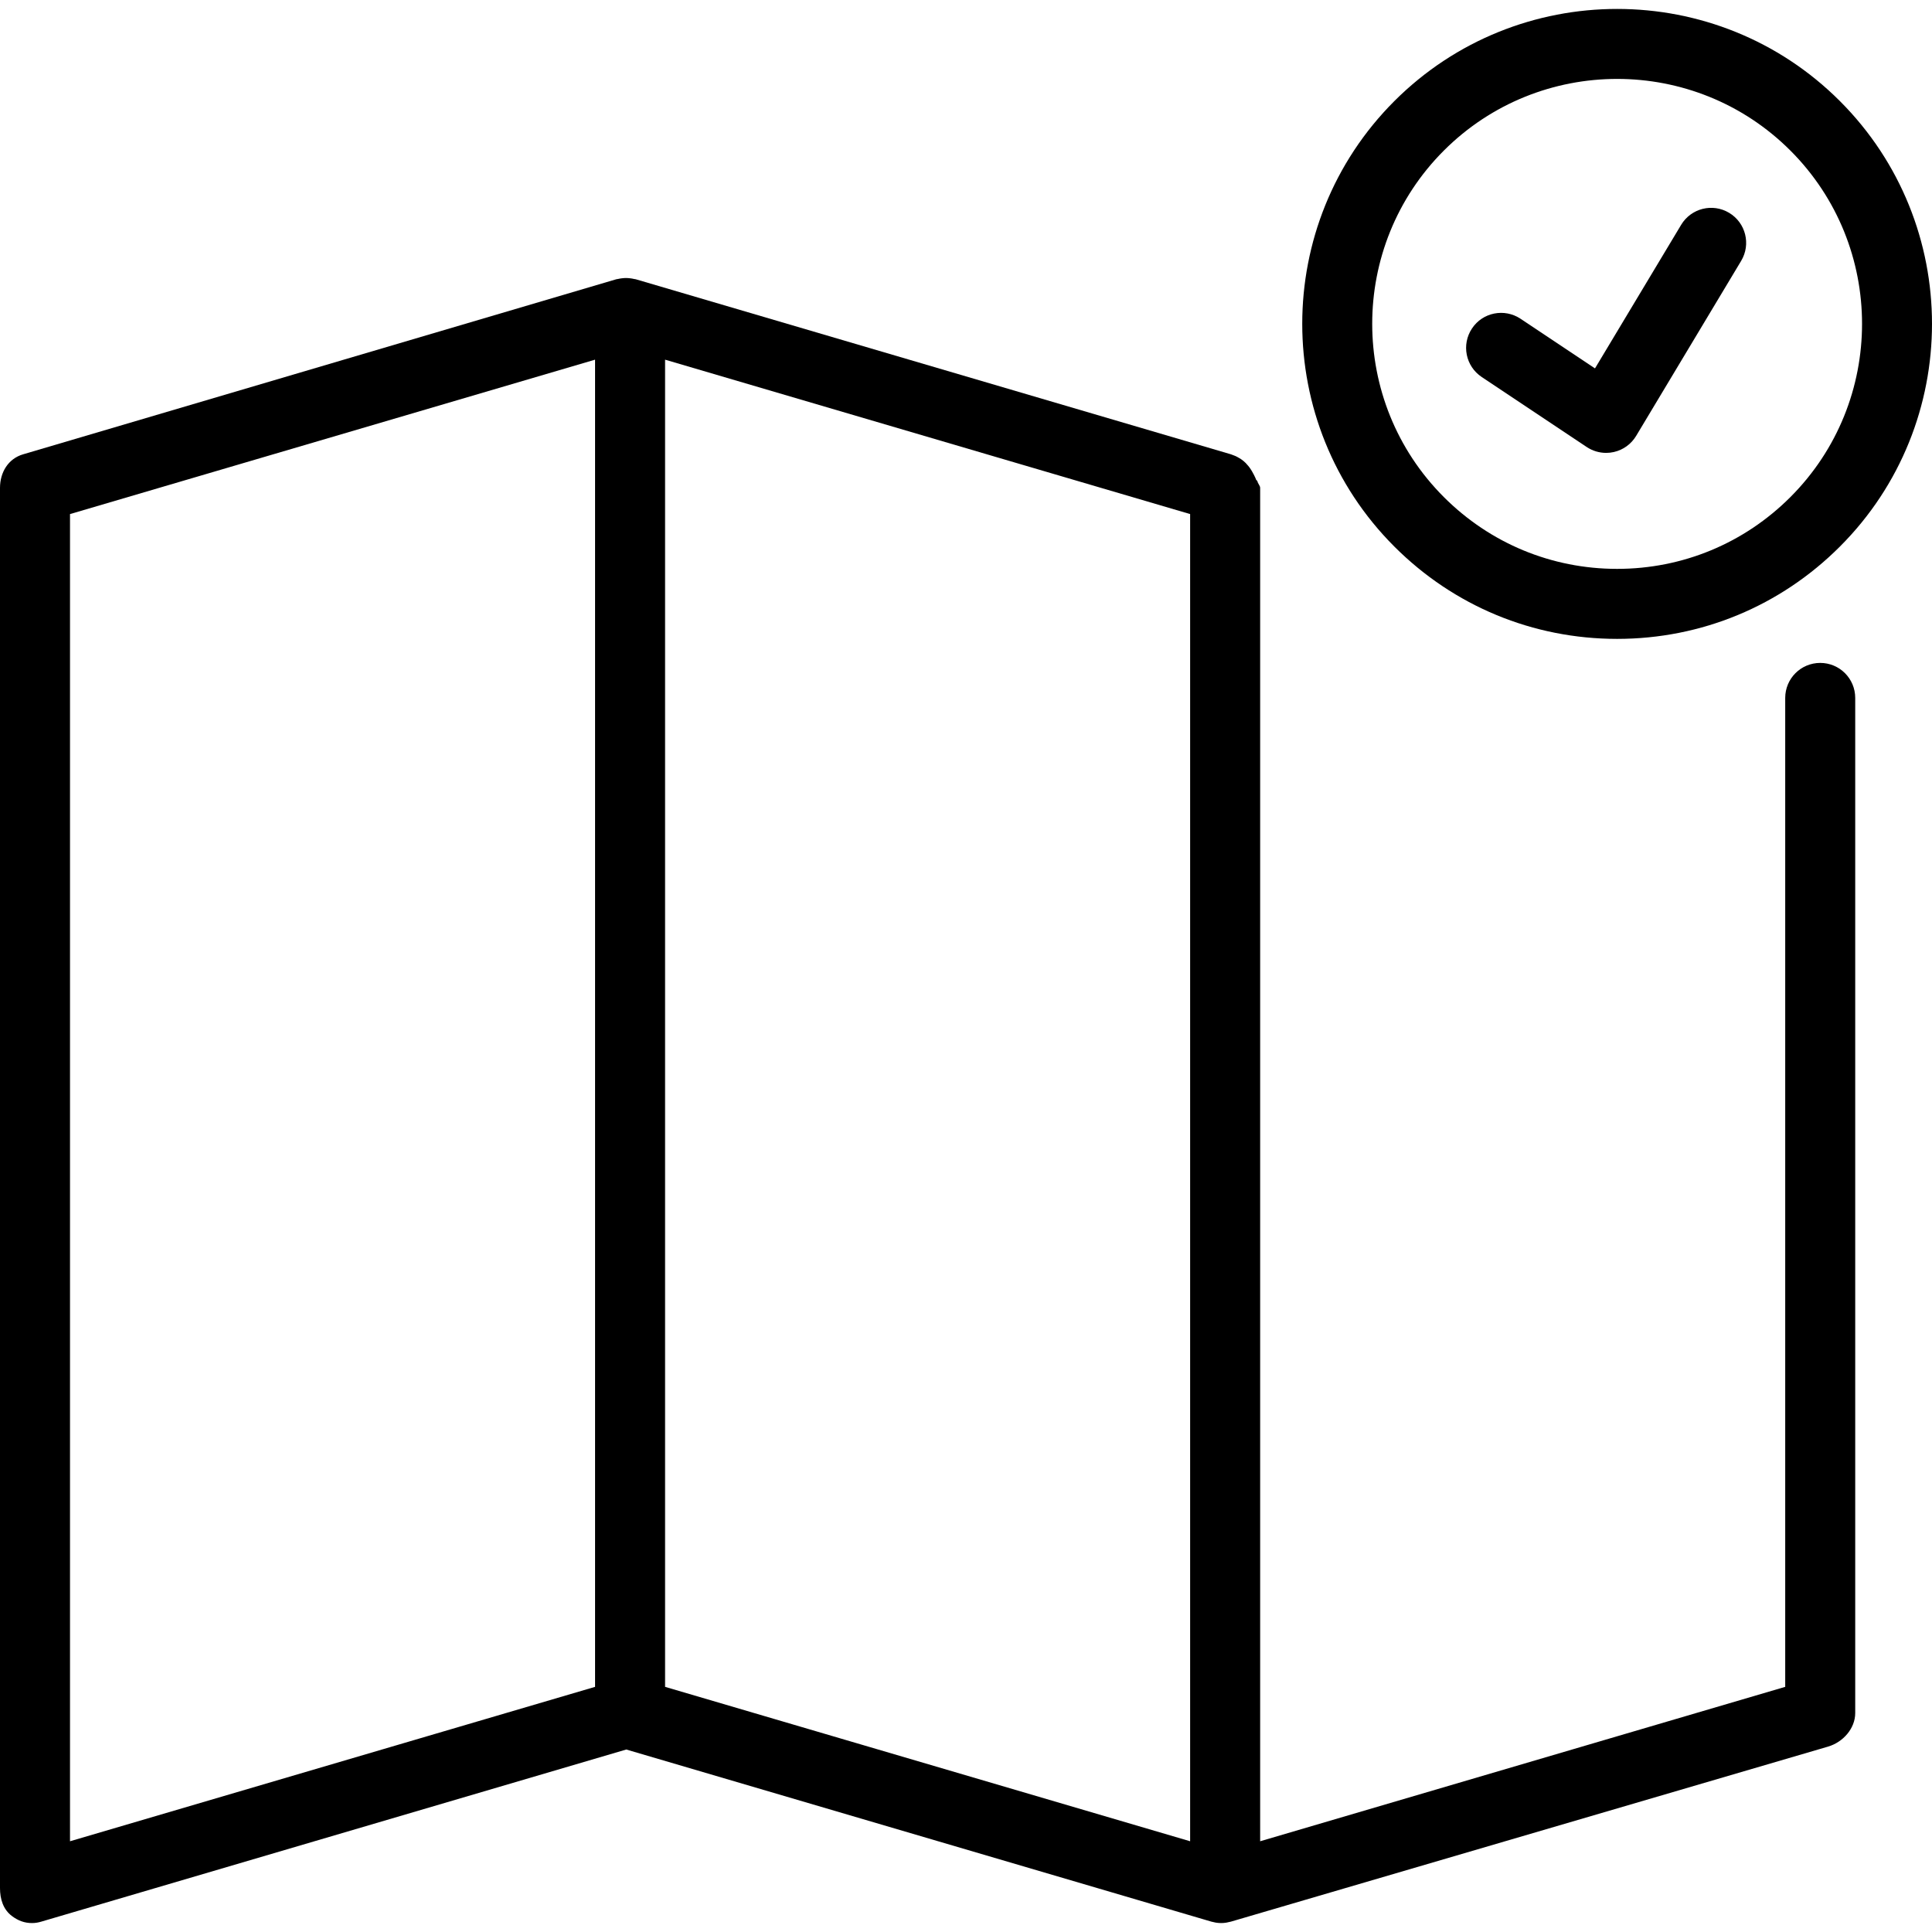
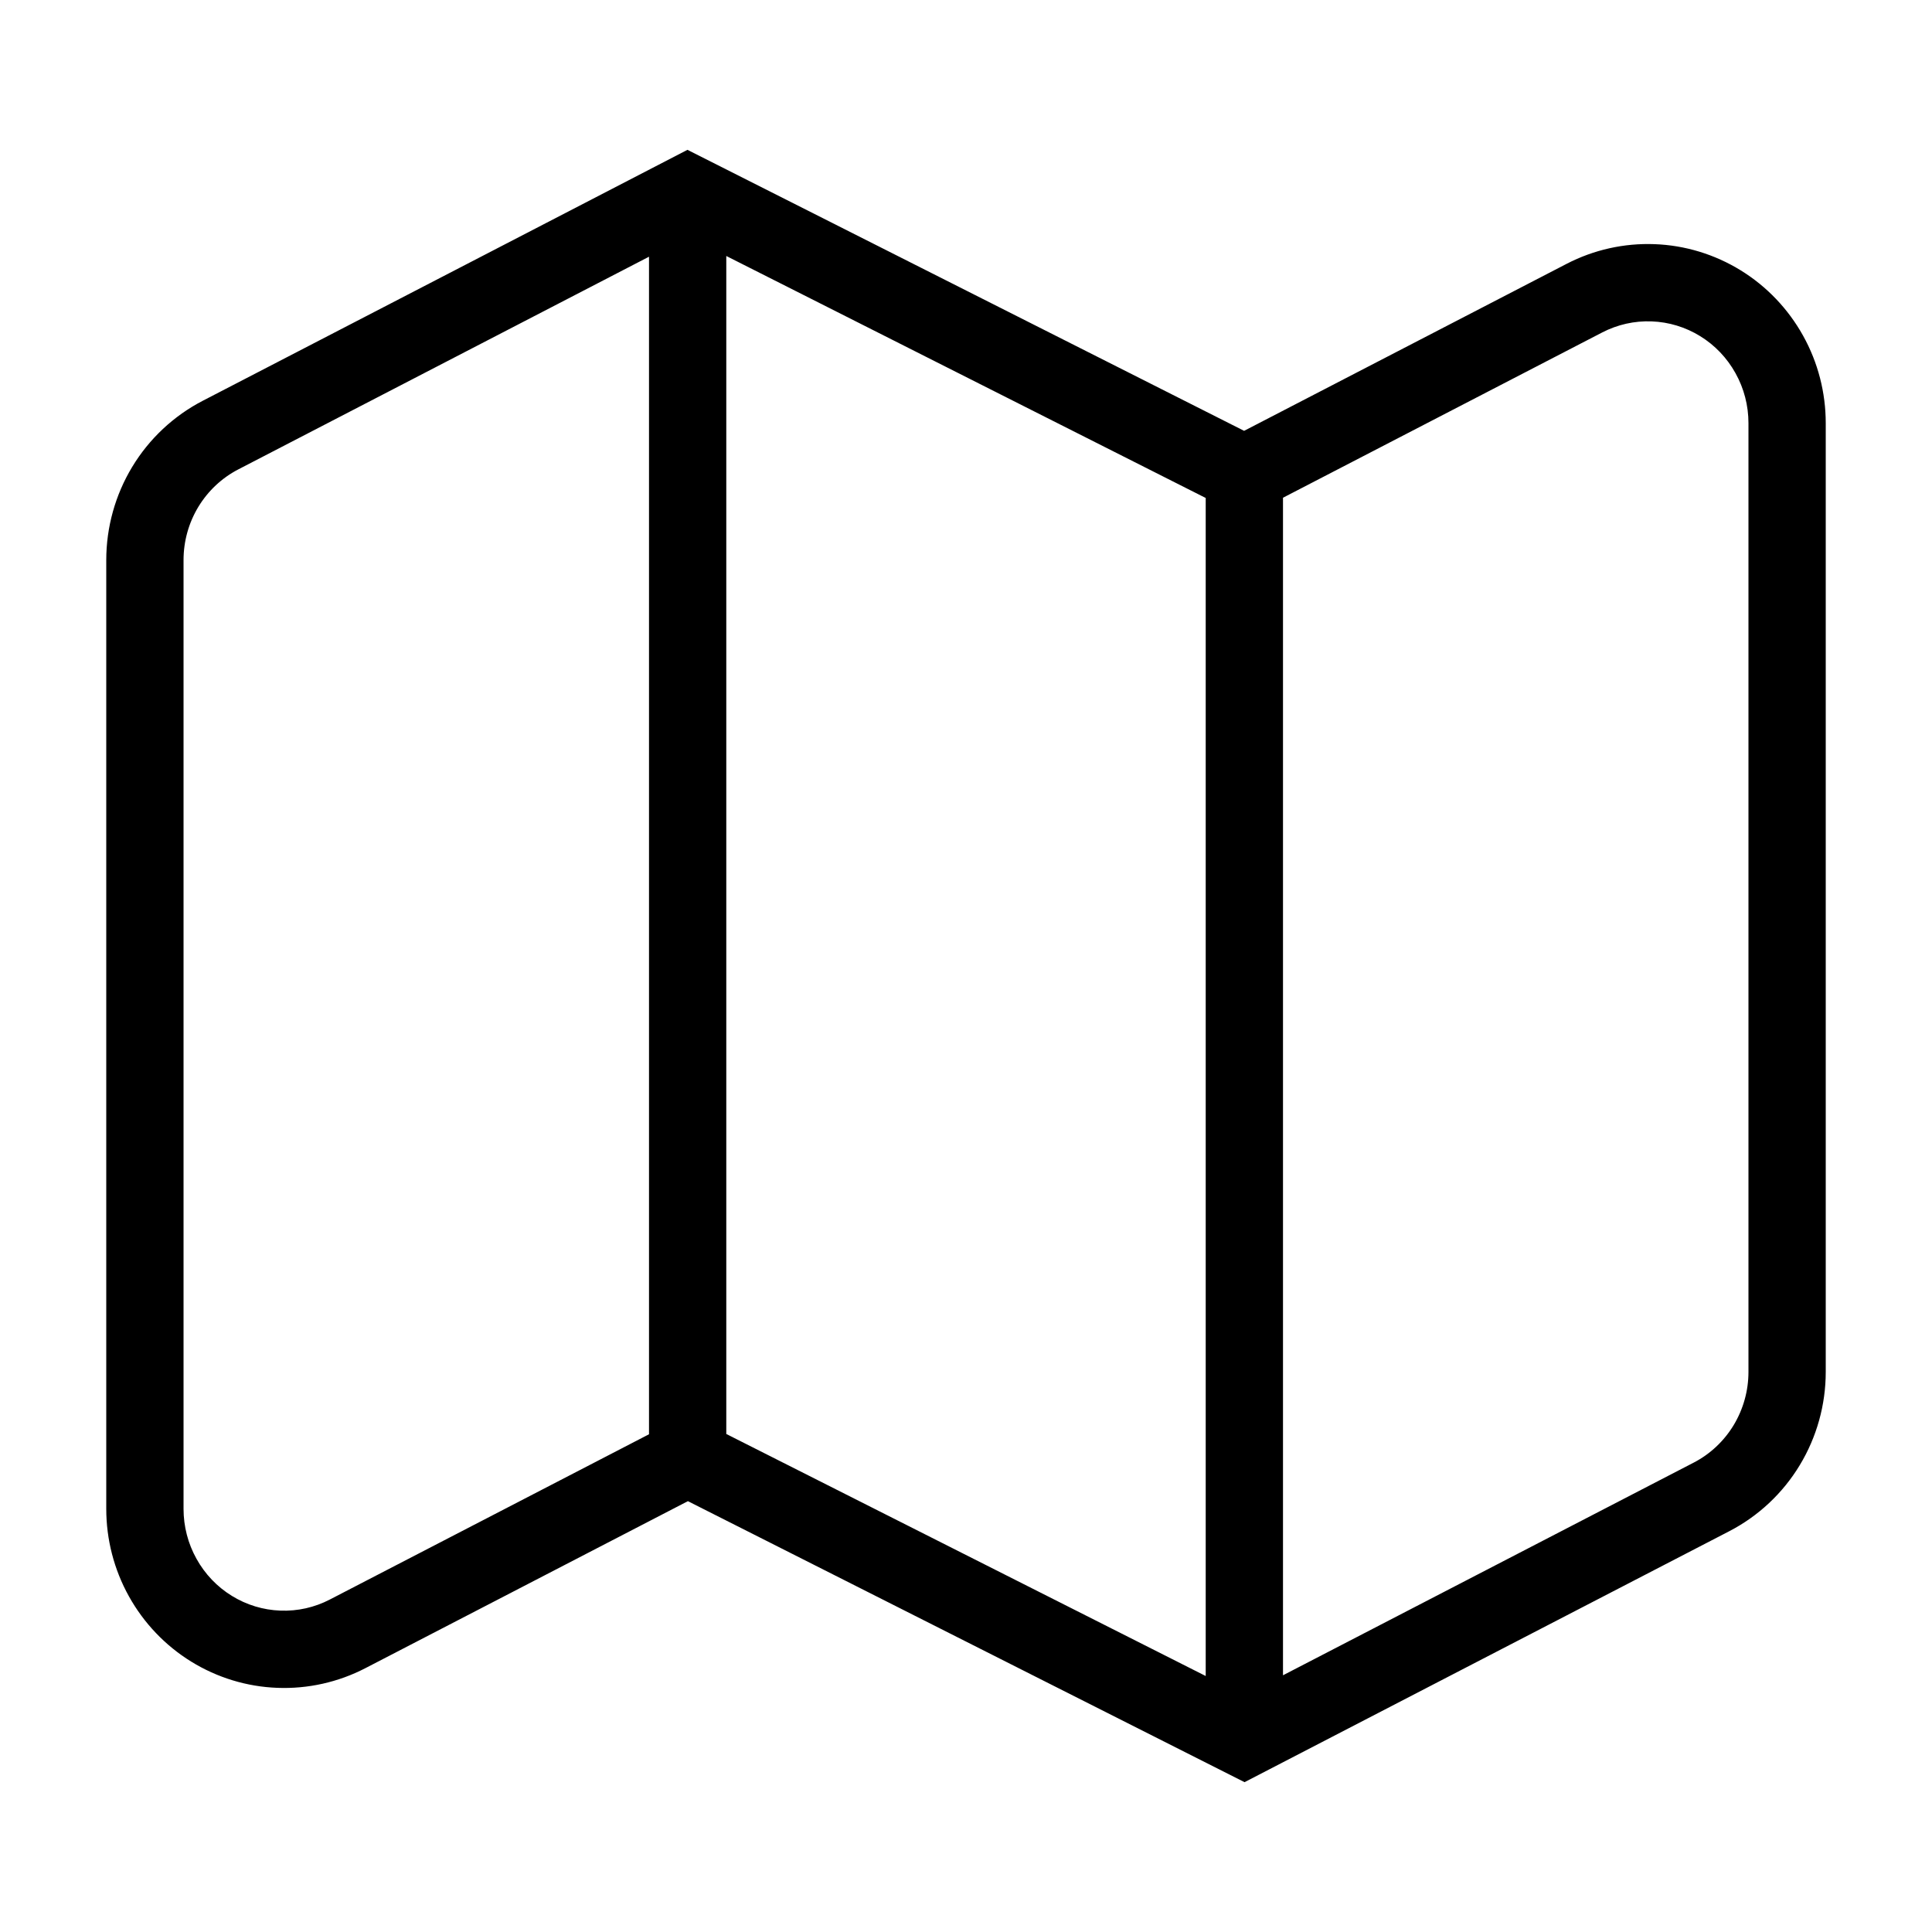
- <svg xmlns="http://www.w3.org/2000/svg" fill="#000000" height="25px" width="25px" version="1.1" id="Layer_1" viewBox="0 0 512 512" xml:space="preserve">
-   <g>
-     <g>
-       <path d="M482.377,175.678c-5.127,0-9.276,4.149-9.276,9.276v262.079l-139.147,40.92V129.296c0-0.584-0.607-1.151-0.711-1.708    c-0.036-0.195-0.362-0.378-0.41-0.568c-0.088-0.353-0.326-0.7-0.458-1.04c-0.079-0.208-0.233-0.408-0.328-0.607    c-0.143-0.31-0.339-0.607-0.519-0.897c-0.111-0.183-0.233-0.367-0.358-0.541c-0.224-0.315-0.482-0.607-0.745-0.892    c-0.109-0.118-0.206-0.247-0.322-0.36c-0.378-0.374-0.793-0.713-1.237-1.019c-0.156-0.106-0.328-0.188-0.489-0.288    c-0.306-0.183-0.614-0.36-0.942-0.51c-0.224-0.102-0.455-0.181-0.689-0.265c-0.177-0.064-0.344-0.15-0.528-0.202l-157.7-46.382    c-0.156-0.048-0.315-0.045-0.473-0.082c-0.362-0.088-0.725-0.149-1.098-0.19c-0.351-0.041-0.695-0.068-1.046-0.068    c-0.351,0-0.695,0.027-1.049,0.068c-0.372,0.041-0.734,0.102-1.098,0.19c-0.156,0.036-0.317,0.034-0.471,0.082L6.119,120.4    C2.17,121.56,0,125.183,0,129.296v371.059c0,2.926,0.838,5.68,3.184,7.428c1.622,1.214,3.302,1.848,5.286,1.848    c0.879,0,1.622-0.127,2.482-0.381l155.016-45.612l155.048,45.612c0.215,0.064,0.417,0.095,0.634,0.143    c0.195,0.041,0.374,0.097,0.571,0.125c0.46,0.072,0.919,0.113,1.384,0.113s0.924-0.041,1.384-0.113    c0.197-0.027,0.385-0.084,0.577-0.125c0.22-0.047,0.437-0.079,0.652-0.143l158.239-46.382c3.947-1.16,7.195-4.783,7.195-8.896    V184.955C491.653,179.828,487.504,175.678,482.377,175.678z M157.7,447.034l-139.147,40.92V136.235L157.7,95.316V447.034z     M315.4,487.953l-139.147-40.92V95.316l139.147,40.92V487.953z" />
-     </g>
-   </g>
-   <g>
-     <g>
-       <path d="M487.588,26.784c-32.54-32.549-85.49-32.558-118.067,0c-32.549,32.549-32.549,85.518,0,118.067    c15.763,15.772,36.735,24.459,59.029,24.459c22.303,0,43.275-8.688,59.038-24.459C520.137,112.301,520.137,59.333,487.588,26.784z     M474.471,131.733c-12.266,12.266-28.572,19.024-45.92,19.024c-17.339,0-33.645-6.758-45.911-19.024    c-25.32-25.32-25.32-66.512,0-91.832c12.655-12.655,29.288-18.988,45.92-18.988c16.623,0,33.256,6.332,45.911,18.988    C499.791,65.221,499.791,106.413,474.471,131.733z" />
-     </g>
-   </g>
-   <g>
-     <g>
-       <path d="M458.246,56.407c-4.403-2.645-10.092-1.214-12.728,3.18l-22.829,38.039l-19.731-13.154    c-4.276-2.836-10.037-1.694-12.864,2.573c-2.845,4.267-1.694,10.019,2.573,12.864l27.829,18.553    c1.54,1.024,3.334,1.558,5.145,1.558c0.68,0,1.359-0.073,2.038-0.227c2.473-0.552,4.611-2.102,5.916-4.276l27.829-46.382    C464.062,64.741,462.64,59.043,458.246,56.407z" />
-     </g>
-   </g>
+ <svg xmlns="http://www.w3.org/2000/svg" width="40" height="40" viewBox="0 0 40 40" fill="none">
+   <path fill-rule="evenodd" clip-rule="evenodd" d="M14.233 3.102L25.758 8.92L32.436 5.462C32.998 5.171 33.625 5.031 34.256 5.055C34.888 5.078 35.502 5.266 36.041 5.598C36.579 5.93 37.023 6.396 37.331 6.95C37.639 7.503 37.8 8.127 37.8 8.761V28.404C37.8 29.085 37.614 29.753 37.262 30.335C36.91 30.917 36.404 31.391 35.801 31.703L25.767 36.898L14.242 31.08L7.564 34.538C7.002 34.829 6.375 34.969 5.744 34.945C5.112 34.922 4.497 34.734 3.959 34.402C3.421 34.07 2.977 33.604 2.669 33.05C2.361 32.497 2.2 31.873 2.2 31.239V11.596C2.2 10.915 2.386 10.247 2.738 9.665C3.09 9.083 3.596 8.609 4.199 8.297L14.233 3.102ZM15.037 29.689L24.963 34.7V10.31L15.037 5.3V29.689ZM13.437 5.315V29.695L6.828 33.117C6.512 33.281 6.159 33.36 5.804 33.346C5.449 33.333 5.103 33.228 4.799 33.04C4.495 32.853 4.243 32.589 4.068 32.273C3.892 31.958 3.8 31.602 3.8 31.239V11.596C3.8 11.206 3.906 10.825 4.107 10.493C4.308 10.162 4.594 9.894 4.934 9.718L13.437 5.315ZM26.563 10.305V34.685L35.066 30.282C35.406 30.106 35.692 29.838 35.893 29.507C36.093 29.175 36.2 28.794 36.2 28.404V8.761C36.2 8.398 36.108 8.042 35.932 7.727C35.757 7.411 35.505 7.147 35.201 6.96C34.897 6.772 34.551 6.667 34.196 6.654C33.841 6.64 33.489 6.719 33.172 6.883L26.563 10.305Z" fill="black" />
</svg>
